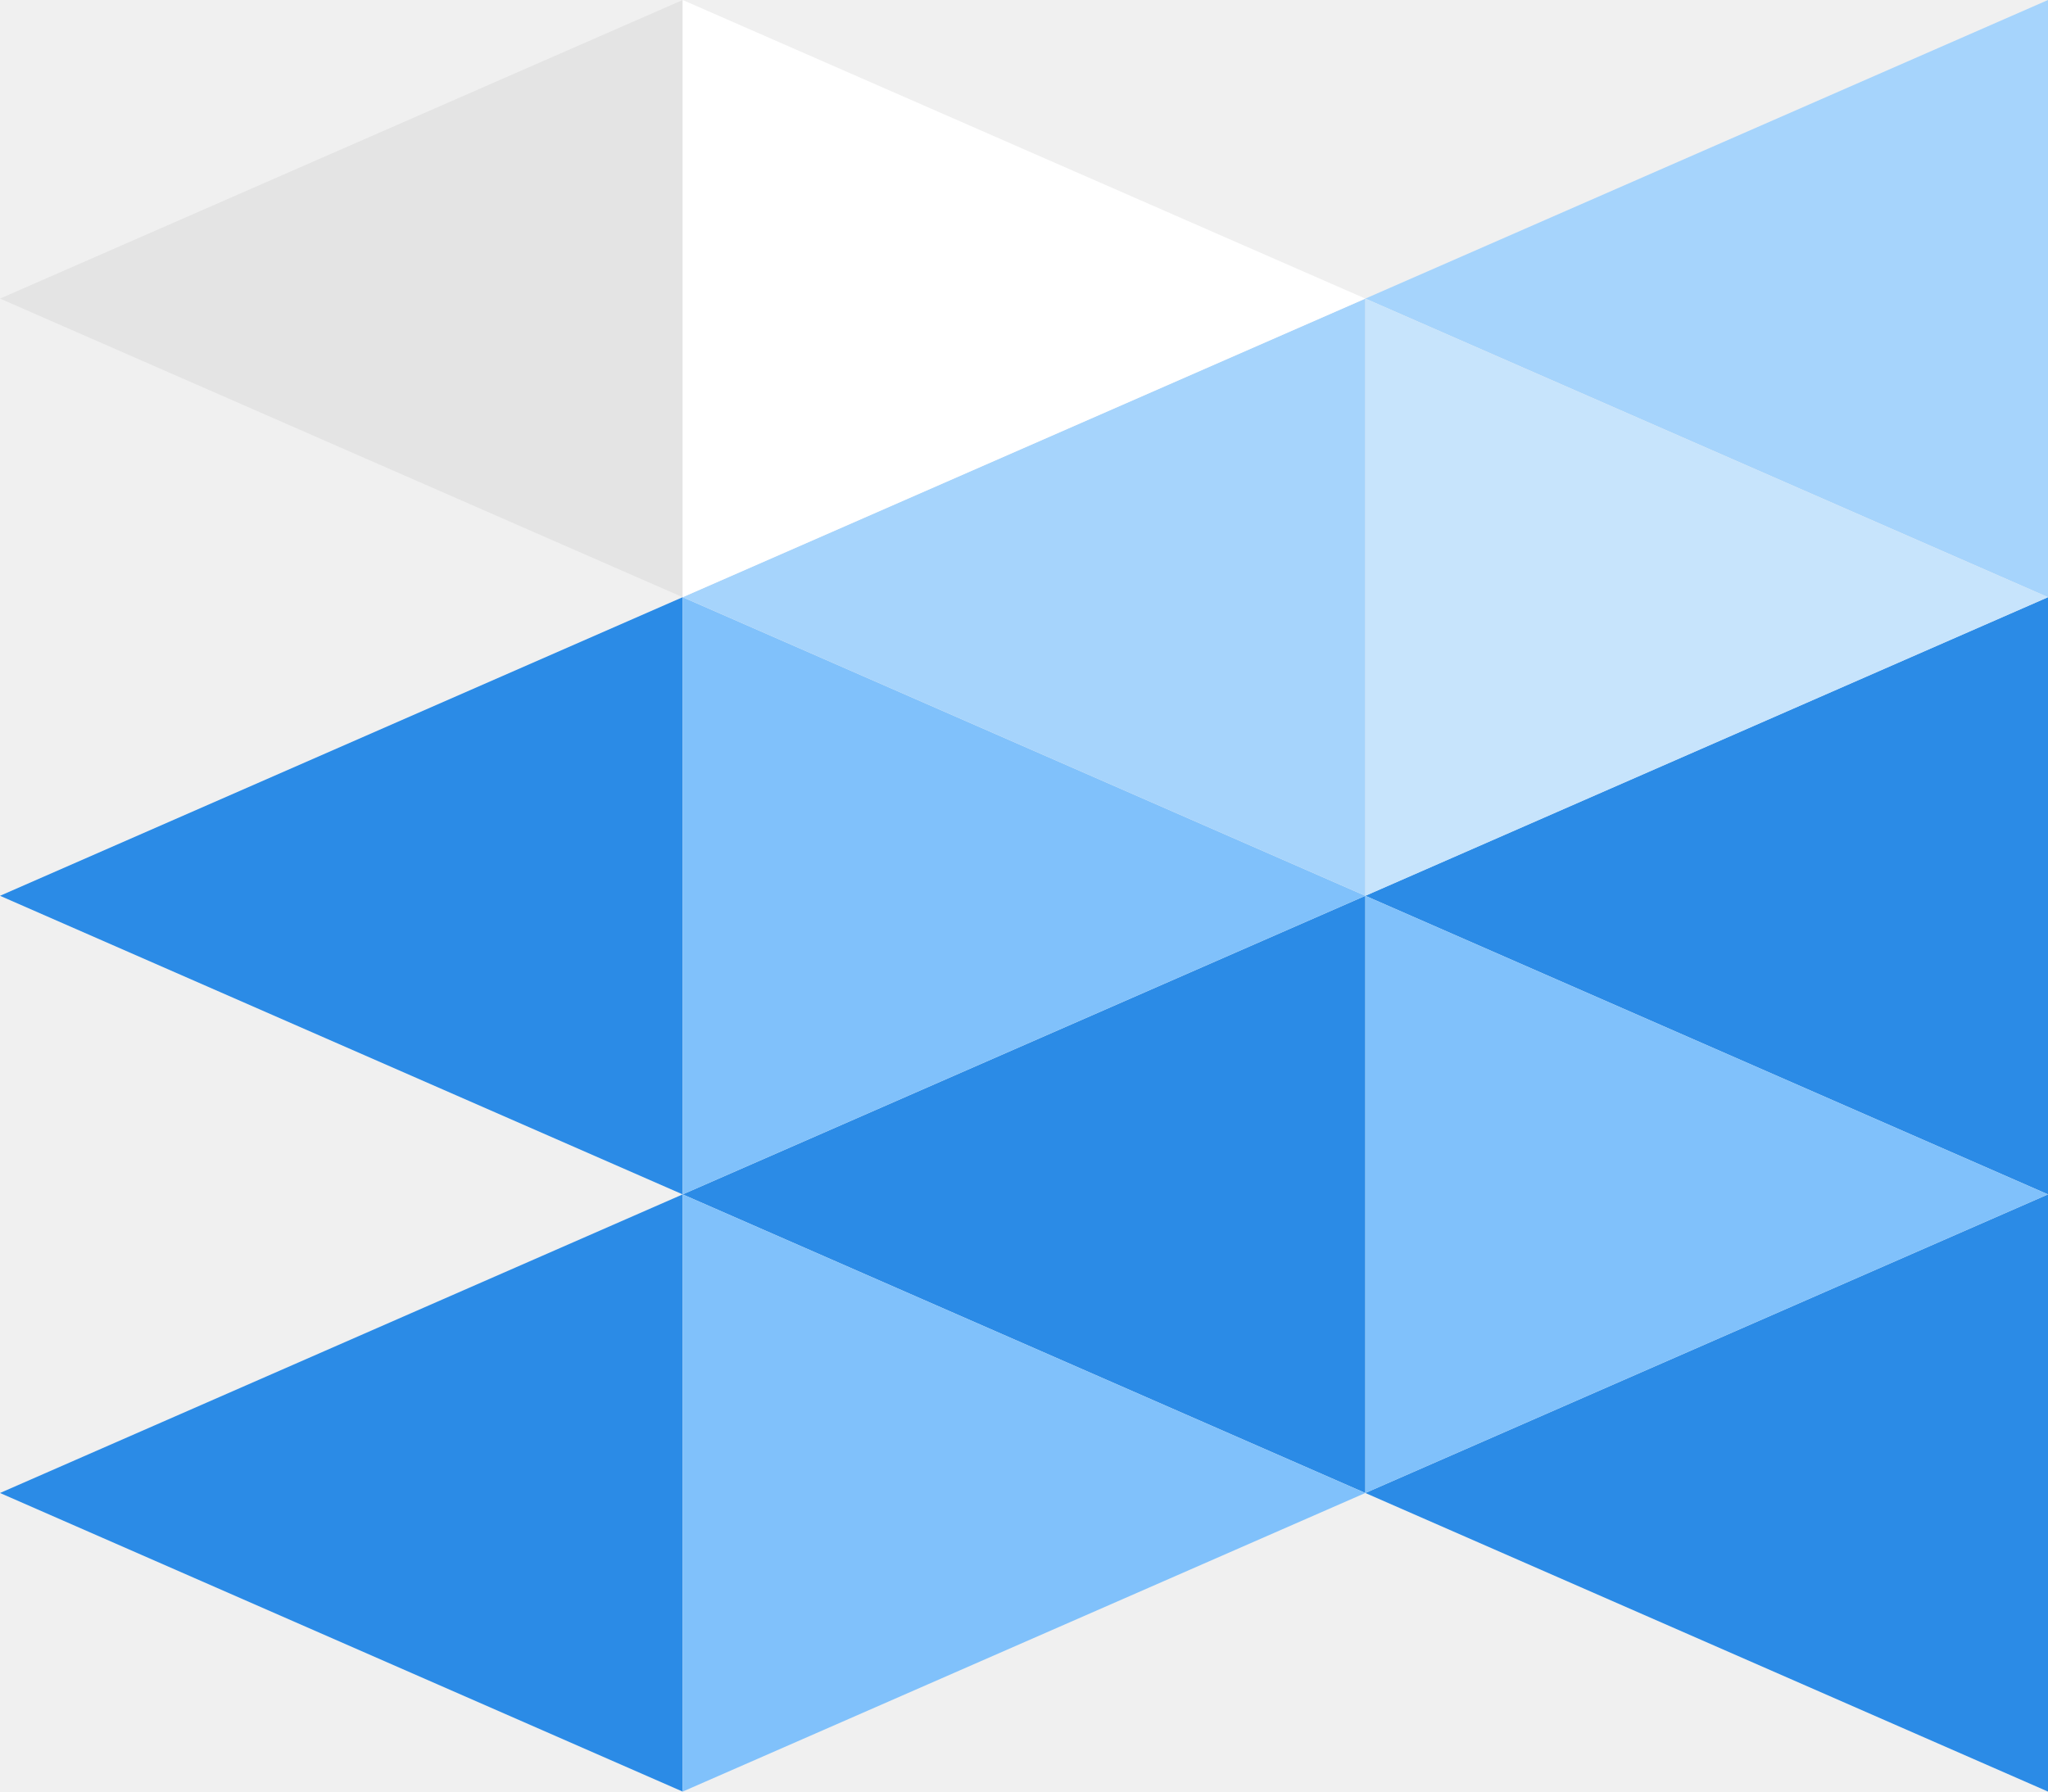
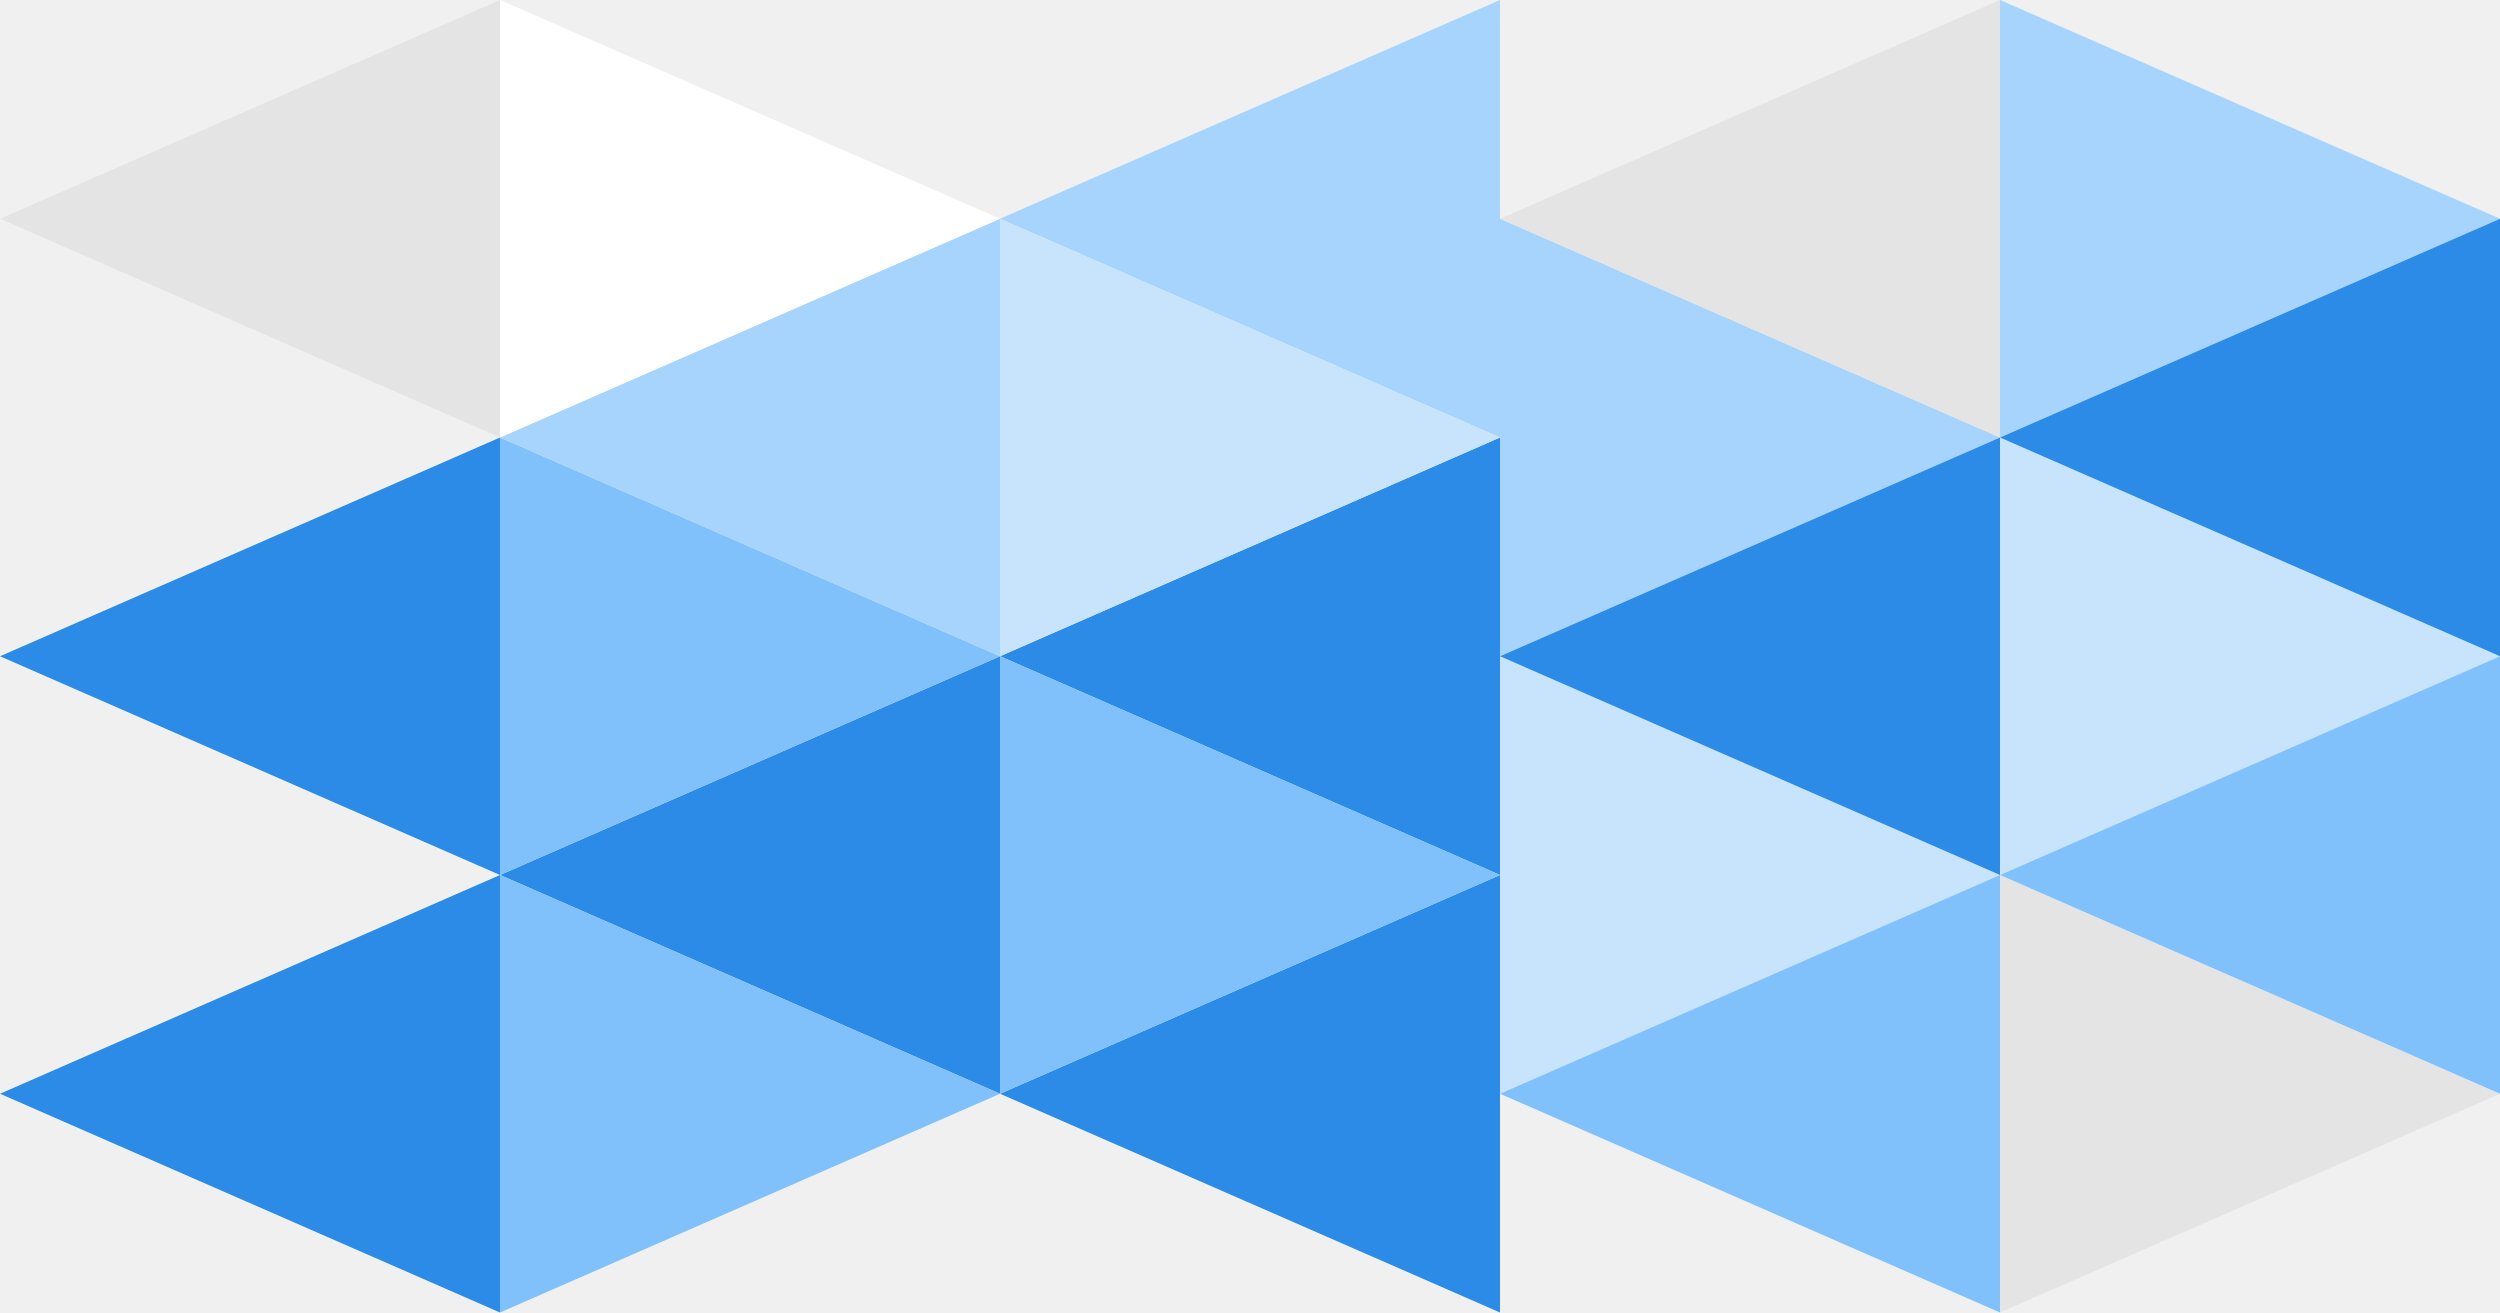
- <svg xmlns="http://www.w3.org/2000/svg" viewBox="0 0 274.286 240" preserveAspectRatio="xMidYMid meet">
-   <polygon fill="#2B8BE6" points="91.429,80 91.429,160 0,120" />
-   <polygon fill="#2B8BE6" points="274.286,80 274.286,160 182.857,120" />
-   <polygon fill="#2B8BE6" points="182.857,120 182.857,200 91.429,160" />
-   <polygon fill="#2B8BE6" points="91.429,160 91.429,240 0,200" />
-   <polygon fill="#2B8BE6" points="274.286,160 274.286,240 182.857,200" />
-   <polygon fill="#80C1FB" points="91.429,80 91.429,160 182.857,120" />
-   <polygon fill="#80C1FB" points="182.857,120 182.857,200 274.286,160" />
-   <polygon fill="#80C1FB" points="91.429,160 91.429,240 182.857,200" />
-   <polygon fill="#A6D4FC" points="274.286,0 274.286,80 182.857,40" />
-   <polygon fill="#A6D4FC" points="182.857,40 182.857,120 91.429,80" />
-   <polygon fill="#C7E4FC" points="182.857,40 182.857,120 274.286,80" />
-   <polygon fill="#E4E4E4" points="91.429,0 91.429,80 0,40" />
-   <polygon fill="#FFFFFF" points="91.429,0 91.429,80 182.857,40" />
+ <svg xmlns="http://www.w3.org/2000/svg" viewBox="0 0 457.143 240" preserveAspectRatio="xMidYMid meet">
+   <polygon fill="#A6D4FC" points="274.286,40 274.286,120 365.714,80" />
+   <polygon fill="#C7E4FC" points="274.286,120 274.286,200 365.714,160" />
+   <polygon fill="#E4E4E4" points="365.714,0 365.714,80 274.286,40" />
+   <polygon fill="#A6D4FC" points="365.714,0 365.714,80 457.143,40" />
+   <polygon fill="#2B8BE6" points="365.714,80 365.714,160 274.286,120" />
+   <polygon fill="#C7E4FC" points="365.714,80 365.714,160 457.143,120" />
+   <polygon fill="#80C1FB" points="365.714,160 365.714,240 274.286,200" />
+   <polygon fill="#E4E4E4" points="365.714,160 365.714,240 457.143,200" />
+   <polygon fill="#2B8BE6" points="457.143,40 457.143,120 365.714,80" />
+   <polygon fill="#80C1FB" points="457.143,120 457.143,200 365.714,160" />
+   <g transform="translate(0 0)">
+     <polygon fill="#2B8BE6" points="91.429,80 91.429,160 0,120" />
+     <polygon fill="#2B8BE6" points="274.286,80 274.286,160 182.857,120" />
+     <polygon fill="#2B8BE6" points="182.857,120 182.857,200 91.429,160" />
+     <polygon fill="#2B8BE6" points="91.429,160 91.429,240 0,200" />
+     <polygon fill="#2B8BE6" points="274.286,160 274.286,240 182.857,200" />
+     <polygon fill="#80C1FB" points="91.429,80 91.429,160 182.857,120" />
+     <polygon fill="#80C1FB" points="182.857,120 182.857,200 274.286,160" />
+     <polygon fill="#80C1FB" points="91.429,160 91.429,240 182.857,200" />
+     <polygon fill="#A6D4FC" points="274.286,0 274.286,80 182.857,40" />
+     <polygon fill="#A6D4FC" points="182.857,40 182.857,120 91.429,80" />
+     <polygon fill="#C7E4FC" points="182.857,40 182.857,120 274.286,80" />
+     <polygon fill="#E4E4E4" points="91.429,0 91.429,80 0,40" />
+     <polygon fill="#FFFFFF" points="91.429,0 91.429,80 182.857,40" />
+   </g>
</svg>
